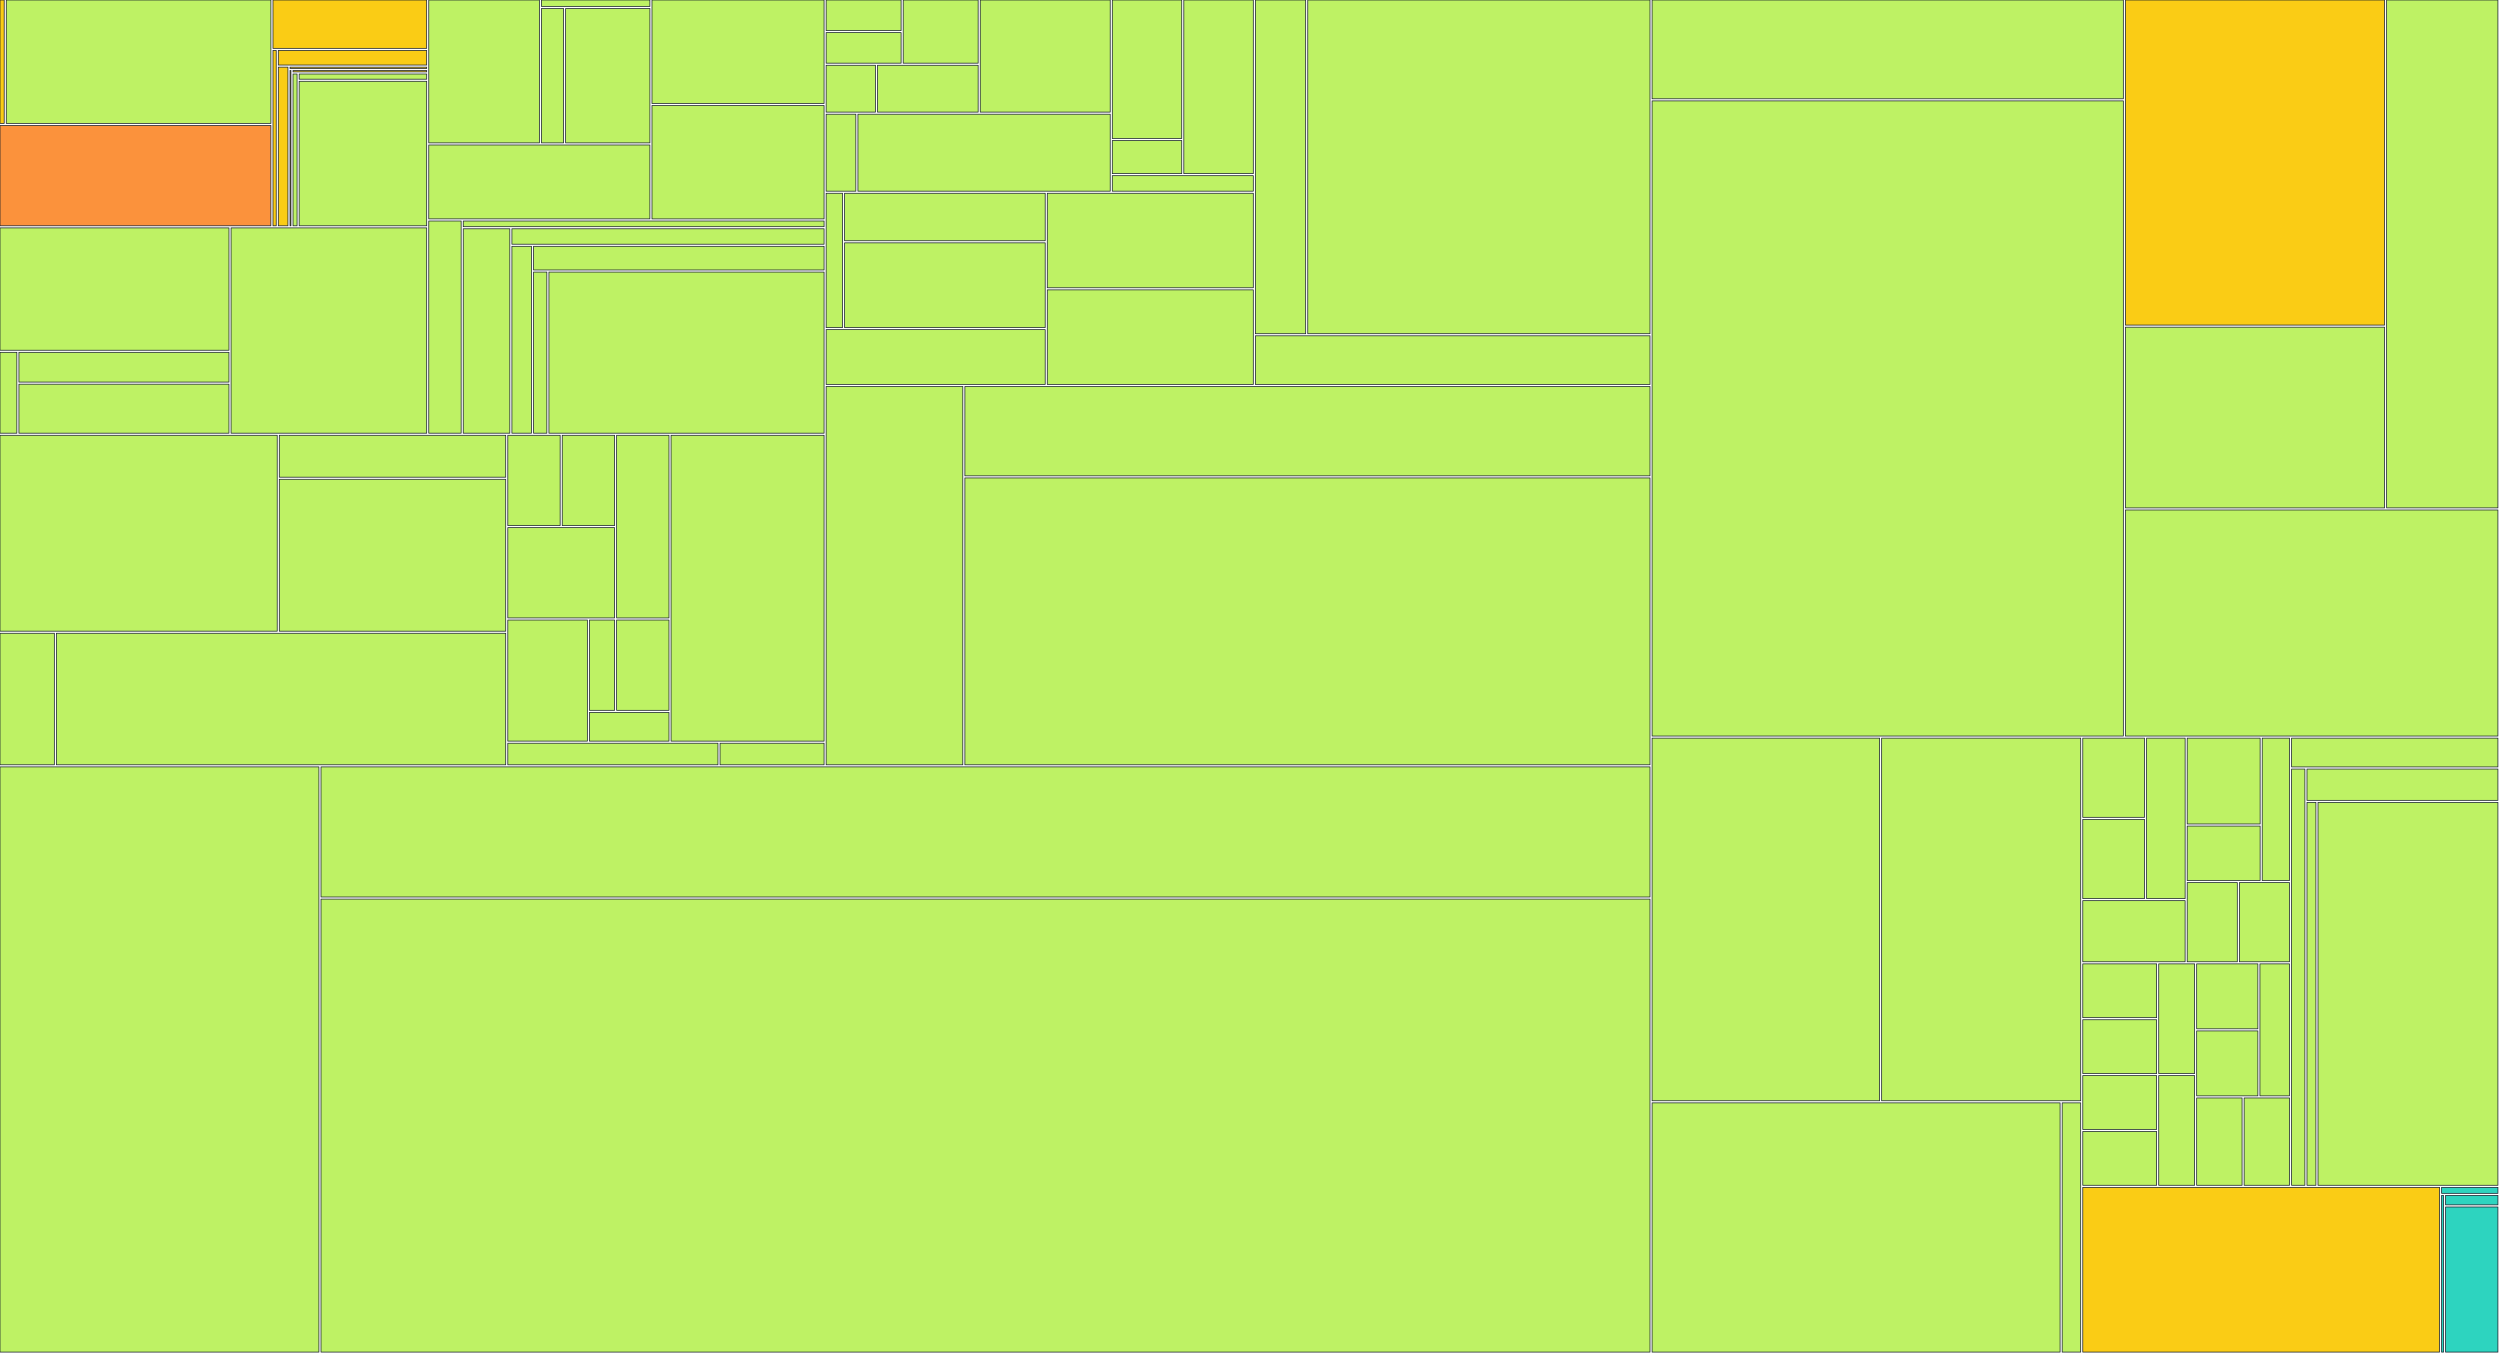
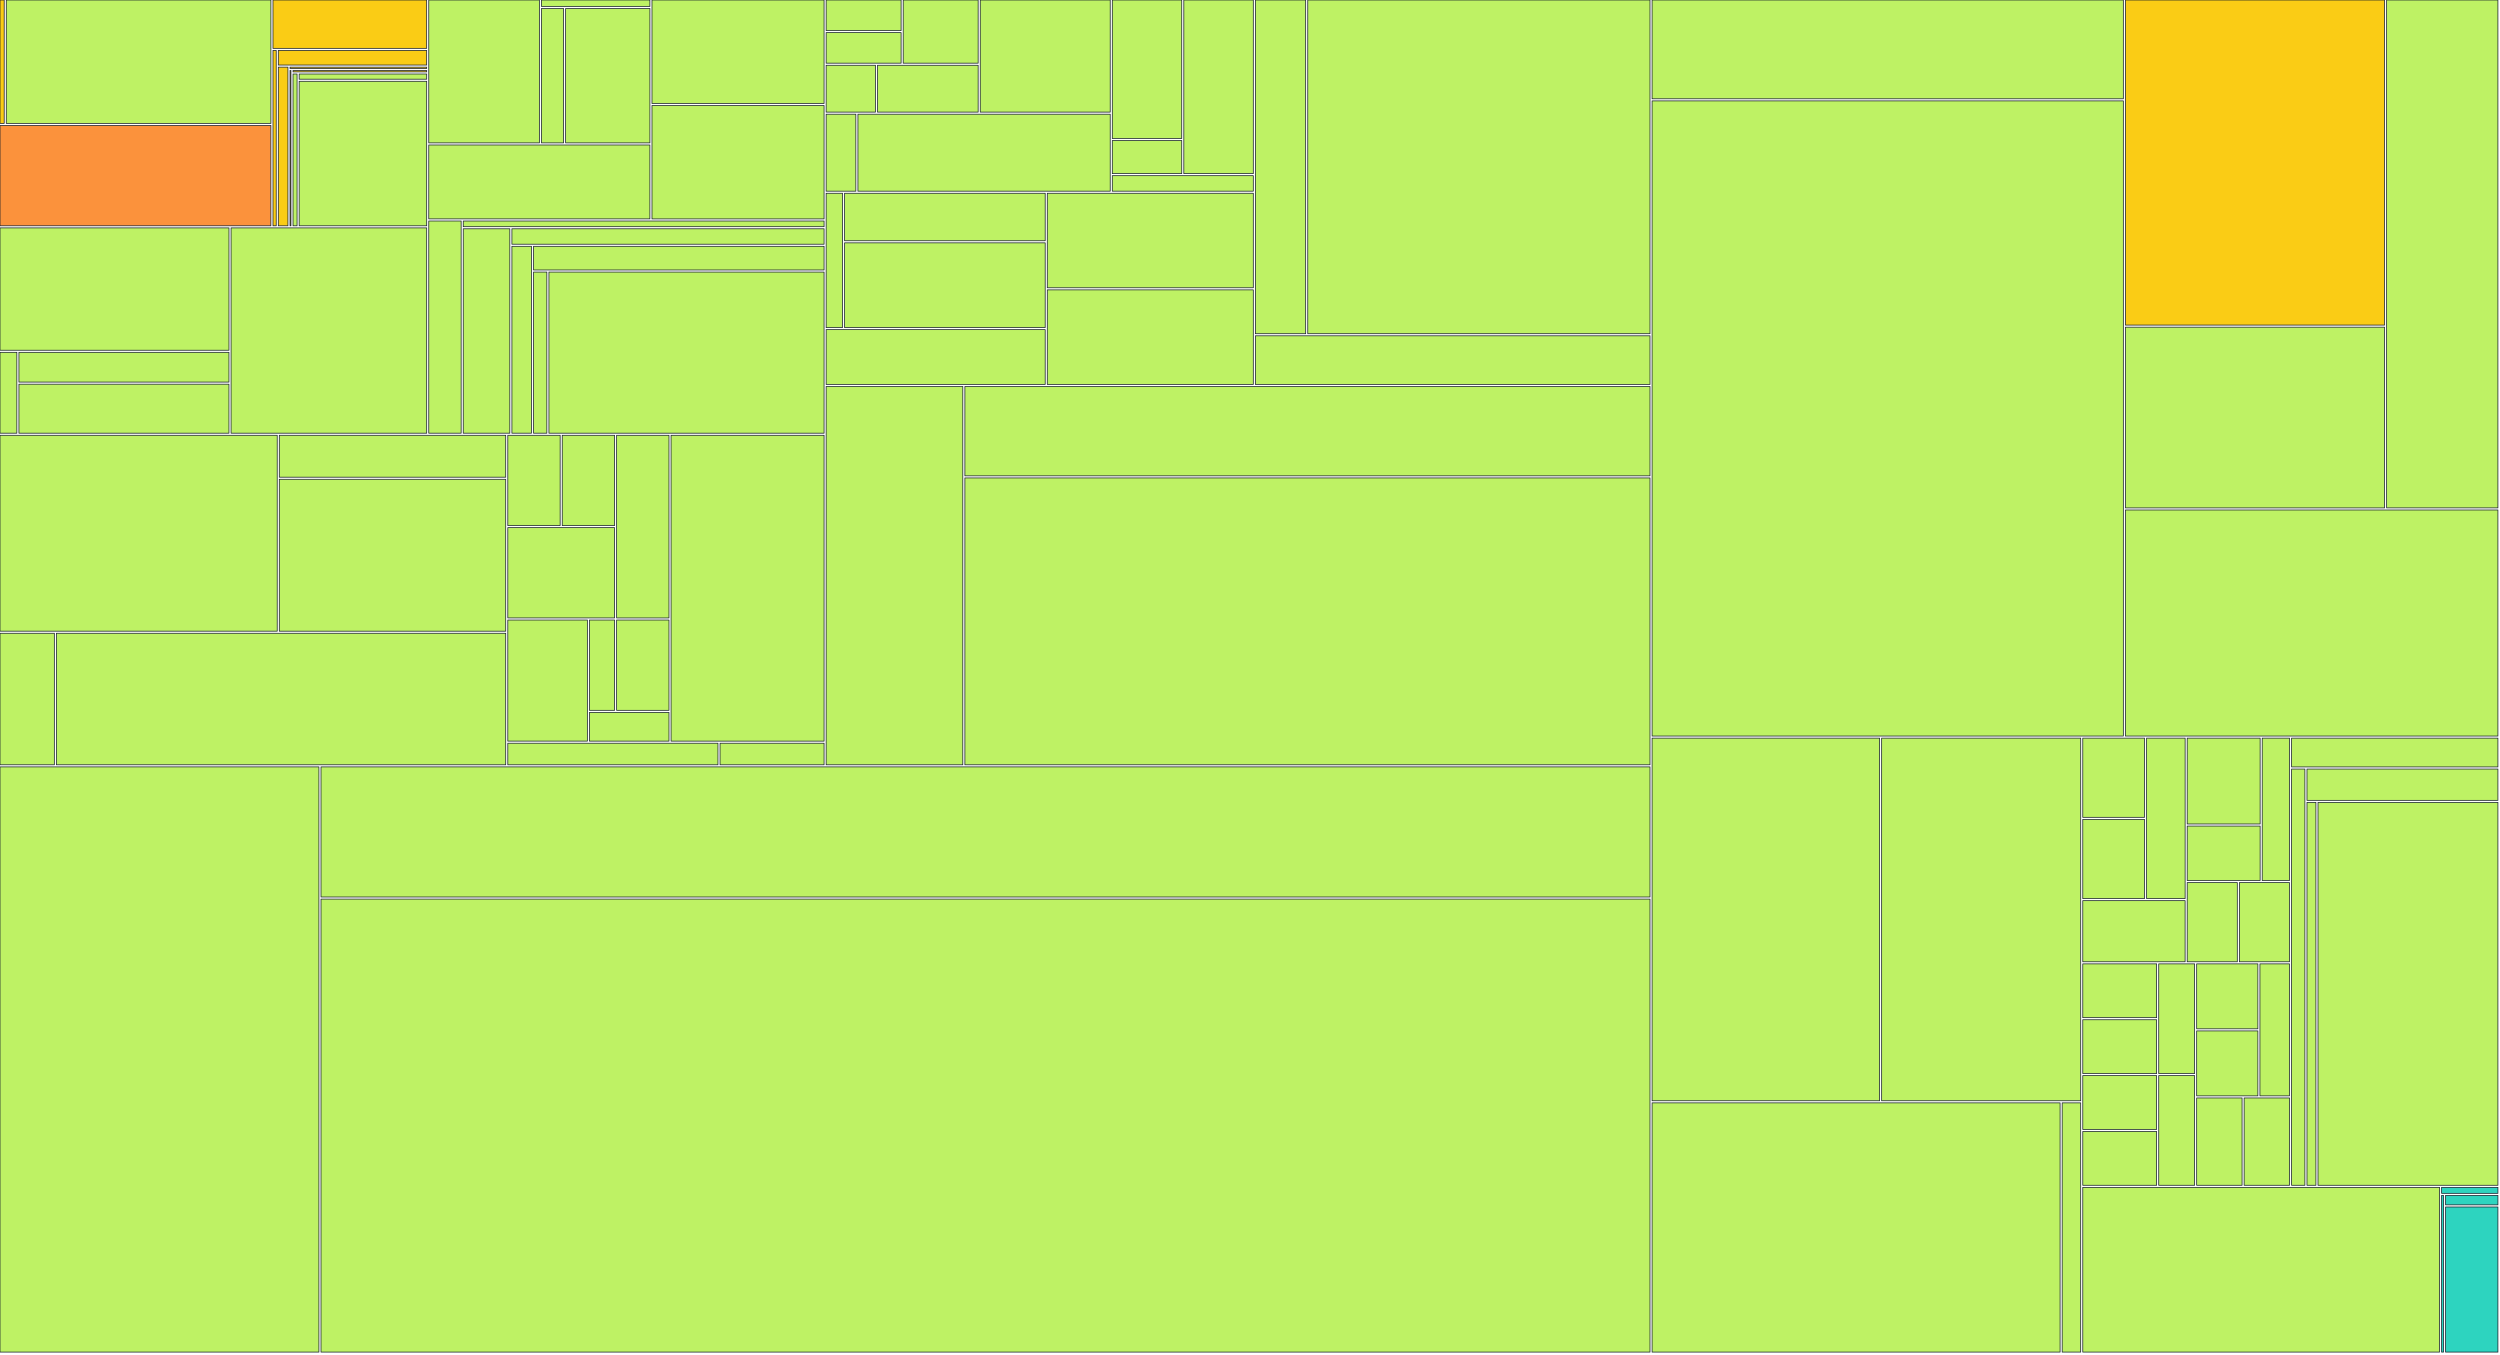
<svg xmlns="http://www.w3.org/2000/svg" width="1200" height="650" viewBox="0 0 1200 650">
  <g>
    <rect x="0.00" y="0.00" width="2.01" height="59.22" fill="#facc15" stroke="#111827" stroke-width="0.35" />
  </g>
  <g>
    <rect x="3.01" y="0.00" width="127.03" height="59.22" fill="#bef264" stroke="#111827" stroke-width="0.35" />
  </g>
  <g>
    <rect x="0.00" y="60.22" width="130.03" height="48.17" fill="#fb923c" stroke="#111827" stroke-width="0.35" />
  </g>
  <g>
    <rect x="131.03" y="0.00" width="73.78" height="23.20" fill="#facc15" stroke="#111827" stroke-width="0.35" />
  </g>
  <g>
    <rect x="131.03" y="24.20" width="1.55" height="84.19" fill="#facc15" stroke="#111827" stroke-width="0.35" />
  </g>
  <g>
    <rect x="133.58" y="24.20" width="71.23" height="7.02" fill="#facc15" stroke="#111827" stroke-width="0.35" />
  </g>
  <g>
    <rect x="133.58" y="32.22" width="4.63" height="76.17" fill="#facc15" stroke="#111827" stroke-width="0.35" />
  </g>
  <g>
    <rect x="139.21" y="32.22" width="65.60" height="0.63" fill="#facc15" stroke="#111827" stroke-width="0.35" />
  </g>
  <g>
    <rect x="139.21" y="33.85" width="0.44" height="74.54" fill="#facc15" stroke="#111827" stroke-width="0.35" />
  </g>
  <g>
    <rect x="140.65" y="33.85" width="64.17" height="0.67" fill="#facc15" stroke="#111827" stroke-width="0.35" />
  </g>
  <g>
    <rect x="140.65" y="35.52" width="1.94" height="72.87" fill="#bef264" stroke="#111827" stroke-width="0.35" />
  </g>
  <g>
    <rect x="143.59" y="35.52" width="61.23" height="2.49" fill="#bef264" stroke="#111827" stroke-width="0.35" />
  </g>
  <g>
    <rect x="143.59" y="39.01" width="61.23" height="69.38" fill="#bef264" stroke="#111827" stroke-width="0.35" />
  </g>
  <g>
    <rect x="0.00" y="109.39" width="109.91" height="58.72" fill="#bef264" stroke="#111827" stroke-width="0.35" />
  </g>
  <g>
    <rect x="0.00" y="169.11" width="8.09" height="38.82" fill="#bef264" stroke="#111827" stroke-width="0.35" />
  </g>
  <g>
    <rect x="9.09" y="169.11" width="100.81" height="14.29" fill="#bef264" stroke="#111827" stroke-width="0.35" />
  </g>
  <g>
    <rect x="9.09" y="184.40" width="100.81" height="23.53" fill="#bef264" stroke="#111827" stroke-width="0.35" />
  </g>
  <g>
    <rect x="110.91" y="109.39" width="93.91" height="98.54" fill="#bef264" stroke="#111827" stroke-width="0.35" />
  </g>
  <g>
    <rect x="205.81" y="0.00" width="53.09" height="68.59" fill="#bef264" stroke="#111827" stroke-width="0.35" />
  </g>
  <g>
    <rect x="259.90" y="0.00" width="52.05" height="3.09" fill="#bef264" stroke="#111827" stroke-width="0.35" />
  </g>
  <g>
    <rect x="259.90" y="4.09" width="10.60" height="64.50" fill="#bef264" stroke="#111827" stroke-width="0.35" />
  </g>
  <g>
    <rect x="271.51" y="4.09" width="40.45" height="64.50" fill="#bef264" stroke="#111827" stroke-width="0.35" />
  </g>
  <g>
    <rect x="205.81" y="69.59" width="106.14" height="35.48" fill="#bef264" stroke="#111827" stroke-width="0.35" />
  </g>
  <g>
    <rect x="312.95" y="0.00" width="82.60" height="49.66" fill="#bef264" stroke="#111827" stroke-width="0.35" />
  </g>
  <g>
    <rect x="312.95" y="50.66" width="82.60" height="54.42" fill="#bef264" stroke="#111827" stroke-width="0.35" />
  </g>
  <g>
    <rect x="205.81" y="106.08" width="15.54" height="101.85" fill="#bef264" stroke="#111827" stroke-width="0.35" />
  </g>
  <g>
    <rect x="222.35" y="106.08" width="173.20" height="2.74" fill="#bef264" stroke="#111827" stroke-width="0.35" />
  </g>
  <g>
    <rect x="222.35" y="109.82" width="22.37" height="98.11" fill="#bef264" stroke="#111827" stroke-width="0.35" />
  </g>
  <g>
    <rect x="245.72" y="109.82" width="149.83" height="7.40" fill="#bef264" stroke="#111827" stroke-width="0.35" />
  </g>
  <g>
    <rect x="245.72" y="118.22" width="9.37" height="89.71" fill="#bef264" stroke="#111827" stroke-width="0.35" />
  </g>
  <g>
    <rect x="256.10" y="118.22" width="139.45" height="11.37" fill="#bef264" stroke="#111827" stroke-width="0.35" />
  </g>
  <g>
    <rect x="256.10" y="130.59" width="6.39" height="77.34" fill="#bef264" stroke="#111827" stroke-width="0.35" />
  </g>
  <g>
    <rect x="263.49" y="130.59" width="132.06" height="77.34" fill="#bef264" stroke="#111827" stroke-width="0.35" />
  </g>
  <g>
    <rect x="0.00" y="208.93" width="133.06" height="94.03" fill="#bef264" stroke="#111827" stroke-width="0.35" />
  </g>
  <g>
    <rect x="134.06" y="208.93" width="108.69" height="20.12" fill="#bef264" stroke="#111827" stroke-width="0.35" />
  </g>
  <g>
    <rect x="134.06" y="230.05" width="108.69" height="72.92" fill="#bef264" stroke="#111827" stroke-width="0.35" />
  </g>
  <g>
    <rect x="0.00" y="303.96" width="26.08" height="63.15" fill="#bef264" stroke="#111827" stroke-width="0.35" />
  </g>
  <g>
    <rect x="27.08" y="303.96" width="215.67" height="63.15" fill="#bef264" stroke="#111827" stroke-width="0.35" />
  </g>
  <g>
    <rect x="243.75" y="208.93" width="25.12" height="43.34" fill="#bef264" stroke="#111827" stroke-width="0.35" />
  </g>
  <g>
    <rect x="269.87" y="208.93" width="25.12" height="43.34" fill="#bef264" stroke="#111827" stroke-width="0.35" />
  </g>
  <g>
    <rect x="243.75" y="253.27" width="51.24" height="43.34" fill="#bef264" stroke="#111827" stroke-width="0.35" />
  </g>
  <g>
    <rect x="295.99" y="208.93" width="25.12" height="87.69" fill="#bef264" stroke="#111827" stroke-width="0.35" />
  </g>
  <g>
    <rect x="243.75" y="297.61" width="38.18" height="58.12" fill="#bef264" stroke="#111827" stroke-width="0.35" />
  </g>
  <g>
    <rect x="282.93" y="297.61" width="12.06" height="43.34" fill="#bef264" stroke="#111827" stroke-width="0.35" />
  </g>
  <g>
    <rect x="295.99" y="297.61" width="25.12" height="43.34" fill="#bef264" stroke="#111827" stroke-width="0.35" />
  </g>
  <g>
    <rect x="282.93" y="341.96" width="38.18" height="13.78" fill="#bef264" stroke="#111827" stroke-width="0.35" />
  </g>
  <g>
    <rect x="322.11" y="208.93" width="73.44" height="146.81" fill="#bef264" stroke="#111827" stroke-width="0.35" />
  </g>
  <g>
    <rect x="243.75" y="356.74" width="100.87" height="10.37" fill="#bef264" stroke="#111827" stroke-width="0.35" />
  </g>
  <g>
    <rect x="345.62" y="356.74" width="49.93" height="10.37" fill="#bef264" stroke="#111827" stroke-width="0.35" />
  </g>
  <g>
    <rect x="396.55" y="0.00" width="35.98" height="14.66" fill="#bef264" stroke="#111827" stroke-width="0.35" />
  </g>
  <g>
    <rect x="396.55" y="15.66" width="35.98" height="14.66" fill="#bef264" stroke="#111827" stroke-width="0.35" />
  </g>
  <g>
    <rect x="433.53" y="0.00" width="35.98" height="30.32" fill="#bef264" stroke="#111827" stroke-width="0.35" />
  </g>
  <g>
    <rect x="396.55" y="31.32" width="23.65" height="22.49" fill="#bef264" stroke="#111827" stroke-width="0.35" />
  </g>
  <g>
    <rect x="421.20" y="31.32" width="48.31" height="22.49" fill="#bef264" stroke="#111827" stroke-width="0.35" />
  </g>
  <g>
    <rect x="470.51" y="0.00" width="62.39" height="53.81" fill="#bef264" stroke="#111827" stroke-width="0.35" />
  </g>
  <g>
    <rect x="396.55" y="54.81" width="14.26" height="36.95" fill="#bef264" stroke="#111827" stroke-width="0.35" />
  </g>
  <g>
    <rect x="411.81" y="54.81" width="121.09" height="36.95" fill="#bef264" stroke="#111827" stroke-width="0.35" />
  </g>
  <g>
    <rect x="533.90" y="0.00" width="33.34" height="66.46" fill="#bef264" stroke="#111827" stroke-width="0.35" />
  </g>
  <g>
    <rect x="533.90" y="67.46" width="33.34" height="15.87" fill="#bef264" stroke="#111827" stroke-width="0.35" />
  </g>
  <g>
    <rect x="568.24" y="0.00" width="33.34" height="83.33" fill="#bef264" stroke="#111827" stroke-width="0.35" />
  </g>
  <g>
    <rect x="533.90" y="84.33" width="67.68" height="7.43" fill="#bef264" stroke="#111827" stroke-width="0.35" />
  </g>
  <g>
    <rect x="396.55" y="92.76" width="7.84" height="64.48" fill="#bef264" stroke="#111827" stroke-width="0.35" />
  </g>
  <g>
    <rect x="405.40" y="92.76" width="96.29" height="22.81" fill="#bef264" stroke="#111827" stroke-width="0.35" />
  </g>
  <g>
    <rect x="405.40" y="116.57" width="96.29" height="40.67" fill="#bef264" stroke="#111827" stroke-width="0.35" />
  </g>
  <g>
    <rect x="396.55" y="158.23" width="105.14" height="26.28" fill="#bef264" stroke="#111827" stroke-width="0.35" />
  </g>
  <g>
    <rect x="502.69" y="92.76" width="98.89" height="45.38" fill="#bef264" stroke="#111827" stroke-width="0.35" />
  </g>
  <g>
    <rect x="502.69" y="139.14" width="98.89" height="45.38" fill="#bef264" stroke="#111827" stroke-width="0.35" />
  </g>
  <g>
    <rect x="602.58" y="0.00" width="24.15" height="160.19" fill="#bef264" stroke="#111827" stroke-width="0.35" />
  </g>
  <g>
    <rect x="627.73" y="0.00" width="164.27" height="160.19" fill="#bef264" stroke="#111827" stroke-width="0.35" />
  </g>
  <g>
    <rect x="602.58" y="161.19" width="189.42" height="23.33" fill="#bef264" stroke="#111827" stroke-width="0.35" />
  </g>
  <g>
    <rect x="396.55" y="185.52" width="65.60" height="181.59" fill="#bef264" stroke="#111827" stroke-width="0.35" />
  </g>
  <g>
    <rect x="463.15" y="185.52" width="328.85" height="42.89" fill="#bef264" stroke="#111827" stroke-width="0.35" />
  </g>
  <g>
    <rect x="463.15" y="229.41" width="328.85" height="137.70" fill="#bef264" stroke="#111827" stroke-width="0.35" />
  </g>
  <g>
    <rect x="0.00" y="368.11" width="153.08" height="280.89" fill="#bef264" stroke="#111827" stroke-width="0.35" />
  </g>
  <g>
    <rect x="154.08" y="368.11" width="637.92" height="62.45" fill="#bef264" stroke="#111827" stroke-width="0.35" />
  </g>
  <g>
    <rect x="154.08" y="431.56" width="637.92" height="217.44" fill="#bef264" stroke="#111827" stroke-width="0.35" />
  </g>
  <g>
    <rect x="793.00" y="0.00" width="226.20" height="47.43" fill="#bef264" stroke="#111827" stroke-width="0.35" />
  </g>
  <g>
    <rect x="793.00" y="48.43" width="226.20" height="304.87" fill="#bef264" stroke="#111827" stroke-width="0.35" />
  </g>
  <g>
    <rect x="1020.20" y="0.00" width="124.39" height="156.04" fill="#facc15" stroke="#111827" stroke-width="0.35" />
  </g>
  <g>
    <rect x="1020.20" y="157.04" width="124.39" height="86.76" fill="#bef264" stroke="#111827" stroke-width="0.35" />
  </g>
  <g>
    <rect x="1145.59" y="0.00" width="53.41" height="243.79" fill="#bef264" stroke="#111827" stroke-width="0.35" />
  </g>
  <g>
    <rect x="1020.20" y="244.79" width="178.80" height="108.51" fill="#bef264" stroke="#111827" stroke-width="0.35" />
  </g>
  <g>
    <rect x="793.00" y="354.30" width="109.19" height="174.07" fill="#bef264" stroke="#111827" stroke-width="0.35" />
  </g>
  <g>
    <rect x="903.20" y="354.30" width="95.55" height="174.07" fill="#bef264" stroke="#111827" stroke-width="0.35" />
  </g>
  <g>
    <rect x="793.00" y="529.38" width="195.84" height="119.62" fill="#bef264" stroke="#111827" stroke-width="0.35" />
  </g>
  <g>
    <rect x="989.84" y="529.38" width="8.90" height="119.62" fill="#bef264" stroke="#111827" stroke-width="0.35" />
  </g>
  <g>
    <rect x="999.74" y="354.30" width="29.62" height="38.01" fill="#bef264" stroke="#111827" stroke-width="0.35" />
  </g>
  <g>
    <rect x="999.74" y="393.31" width="29.62" height="38.01" fill="#bef264" stroke="#111827" stroke-width="0.35" />
  </g>
  <g>
    <rect x="1030.37" y="354.30" width="18.49" height="77.02" fill="#bef264" stroke="#111827" stroke-width="0.35" />
  </g>
  <g>
    <rect x="999.74" y="432.32" width="49.11" height="29.34" fill="#bef264" stroke="#111827" stroke-width="0.35" />
  </g>
  <g>
    <rect x="1049.85" y="354.30" width="35.01" height="41.21" fill="#bef264" stroke="#111827" stroke-width="0.35" />
  </g>
  <g>
    <rect x="1049.85" y="396.51" width="35.01" height="26.14" fill="#bef264" stroke="#111827" stroke-width="0.35" />
  </g>
  <g>
    <rect x="1085.86" y="354.30" width="13.09" height="68.35" fill="#bef264" stroke="#111827" stroke-width="0.35" />
  </g>
  <g>
    <rect x="1049.85" y="423.65" width="24.05" height="38.01" fill="#bef264" stroke="#111827" stroke-width="0.35" />
  </g>
  <g>
    <rect x="1074.90" y="423.65" width="24.05" height="38.01" fill="#bef264" stroke="#111827" stroke-width="0.35" />
  </g>
  <g>
    <rect x="999.74" y="462.66" width="35.44" height="25.82" fill="#bef264" stroke="#111827" stroke-width="0.35" />
  </g>
  <g>
    <rect x="999.74" y="489.48" width="35.44" height="25.82" fill="#bef264" stroke="#111827" stroke-width="0.35" />
  </g>
  <g>
    <rect x="1036.19" y="462.66" width="17.22" height="52.64" fill="#bef264" stroke="#111827" stroke-width="0.35" />
  </g>
  <g>
    <rect x="999.74" y="516.29" width="35.44" height="25.82" fill="#bef264" stroke="#111827" stroke-width="0.35" />
  </g>
  <g>
    <rect x="999.74" y="543.11" width="35.44" height="25.82" fill="#bef264" stroke="#111827" stroke-width="0.35" />
  </g>
  <g>
    <rect x="1036.19" y="516.29" width="17.22" height="52.64" fill="#bef264" stroke="#111827" stroke-width="0.35" />
  </g>
  <g>
    <rect x="1054.41" y="462.66" width="29.37" height="31.18" fill="#bef264" stroke="#111827" stroke-width="0.35" />
  </g>
  <g>
    <rect x="1054.41" y="494.84" width="29.37" height="31.18" fill="#bef264" stroke="#111827" stroke-width="0.35" />
  </g>
  <g>
    <rect x="1084.77" y="462.66" width="14.18" height="63.36" fill="#bef264" stroke="#111827" stroke-width="0.35" />
  </g>
  <g>
    <rect x="1054.41" y="527.02" width="21.78" height="41.91" fill="#bef264" stroke="#111827" stroke-width="0.35" />
  </g>
  <g>
    <rect x="1077.18" y="527.02" width="21.78" height="41.91" fill="#bef264" stroke="#111827" stroke-width="0.35" />
  </g>
  <g>
    <rect x="1099.96" y="354.30" width="99.04" height="13.83" fill="#bef264" stroke="#111827" stroke-width="0.35" />
  </g>
  <g>
    <rect x="1099.96" y="369.14" width="6.39" height="199.79" fill="#bef264" stroke="#111827" stroke-width="0.35" />
  </g>
  <g>
    <rect x="1107.35" y="369.14" width="91.65" height="15.02" fill="#bef264" stroke="#111827" stroke-width="0.35" />
  </g>
  <g>
    <rect x="1107.35" y="385.15" width="4.29" height="183.78" fill="#bef264" stroke="#111827" stroke-width="0.35" />
  </g>
  <g>
    <rect x="1112.64" y="385.15" width="86.36" height="183.78" fill="#bef264" stroke="#111827" stroke-width="0.35" />
  </g>
  <g>
-     <rect x="999.74" y="569.93" width="171.23" height="79.07" fill="#facc15" stroke="#111827" stroke-width="0.35" />
+     <rect x="999.74" y="569.93" width="171.23" height="79.07" fill="#bef264" stroke="#111827" stroke-width="0.35" />
  </g>
  <g>
    <rect x="1171.97" y="569.93" width="27.03" height="2.87" fill="#2dd4bf" stroke="#111827" stroke-width="0.35" />
  </g>
  <g>
    <rect x="1171.97" y="573.80" width="0.90" height="75.20" fill="#2dd4bf" stroke="#111827" stroke-width="0.35" />
  </g>
  <g>
    <rect x="1173.87" y="573.80" width="25.13" height="4.54" fill="#2dd4bf" stroke="#111827" stroke-width="0.35" />
  </g>
  <g>
    <rect x="1173.87" y="579.35" width="25.13" height="69.65" fill="#2dd4bf" stroke="#111827" stroke-width="0.35" />
  </g>
</svg>
